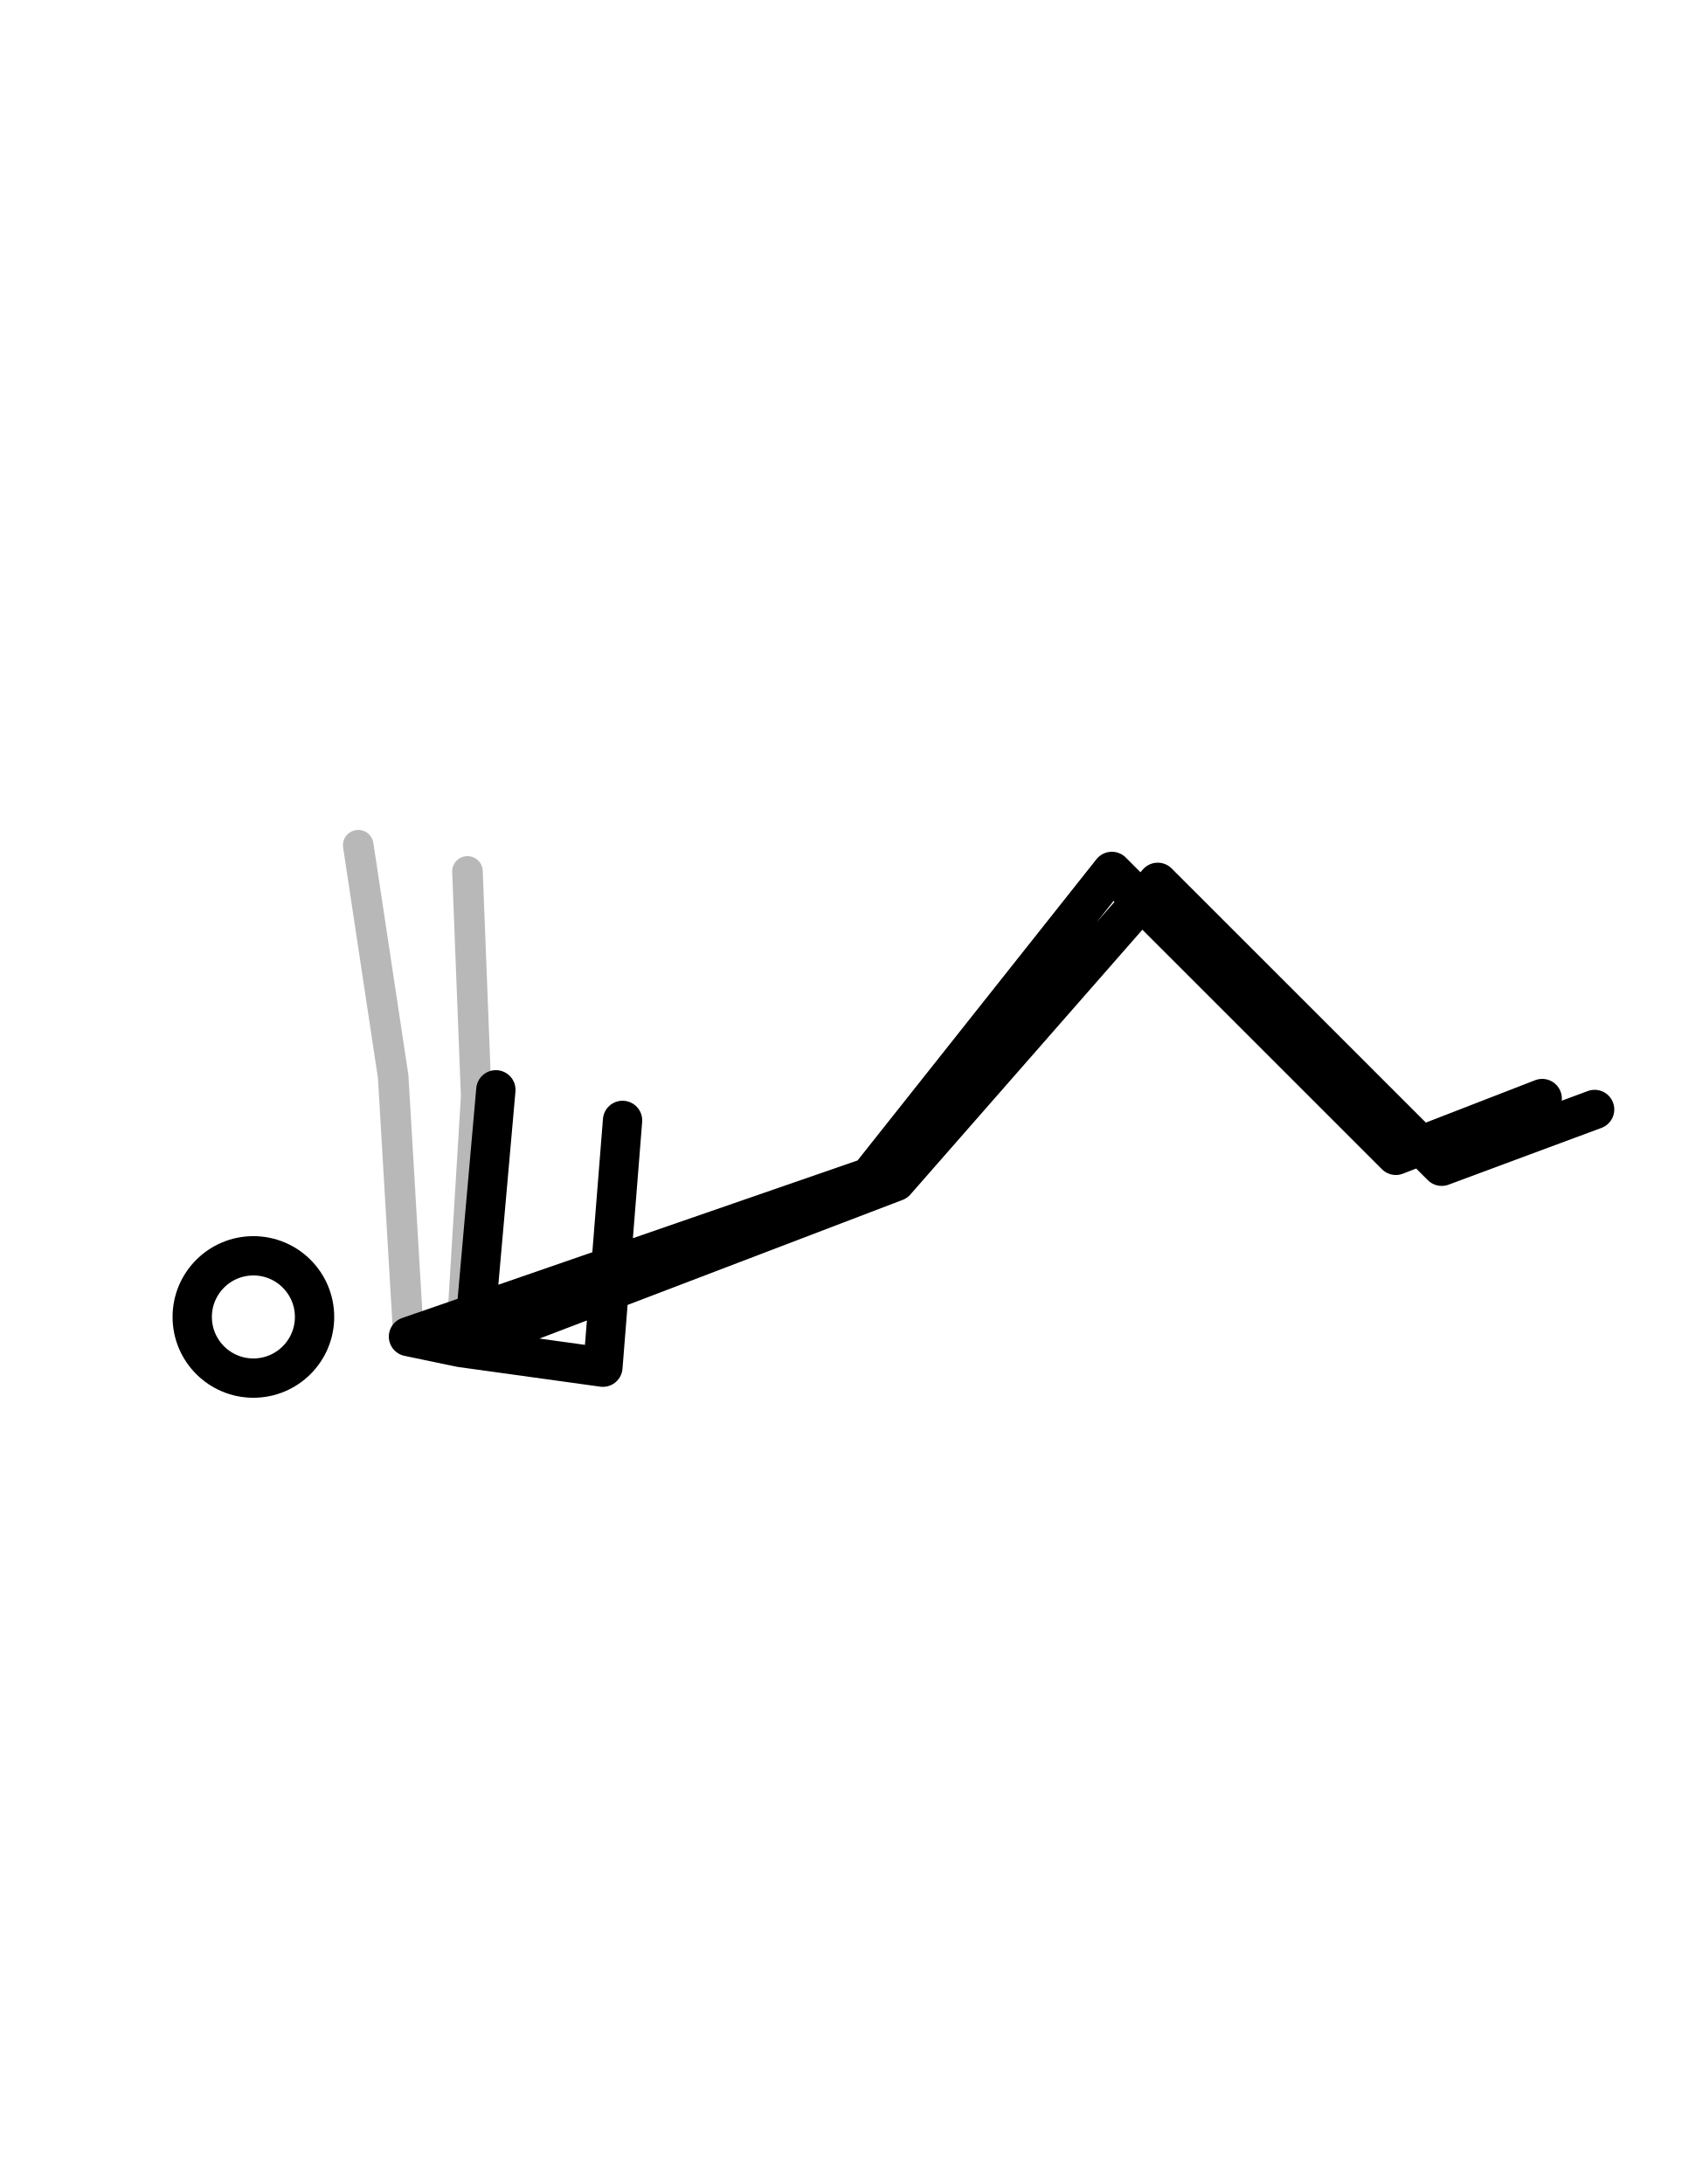
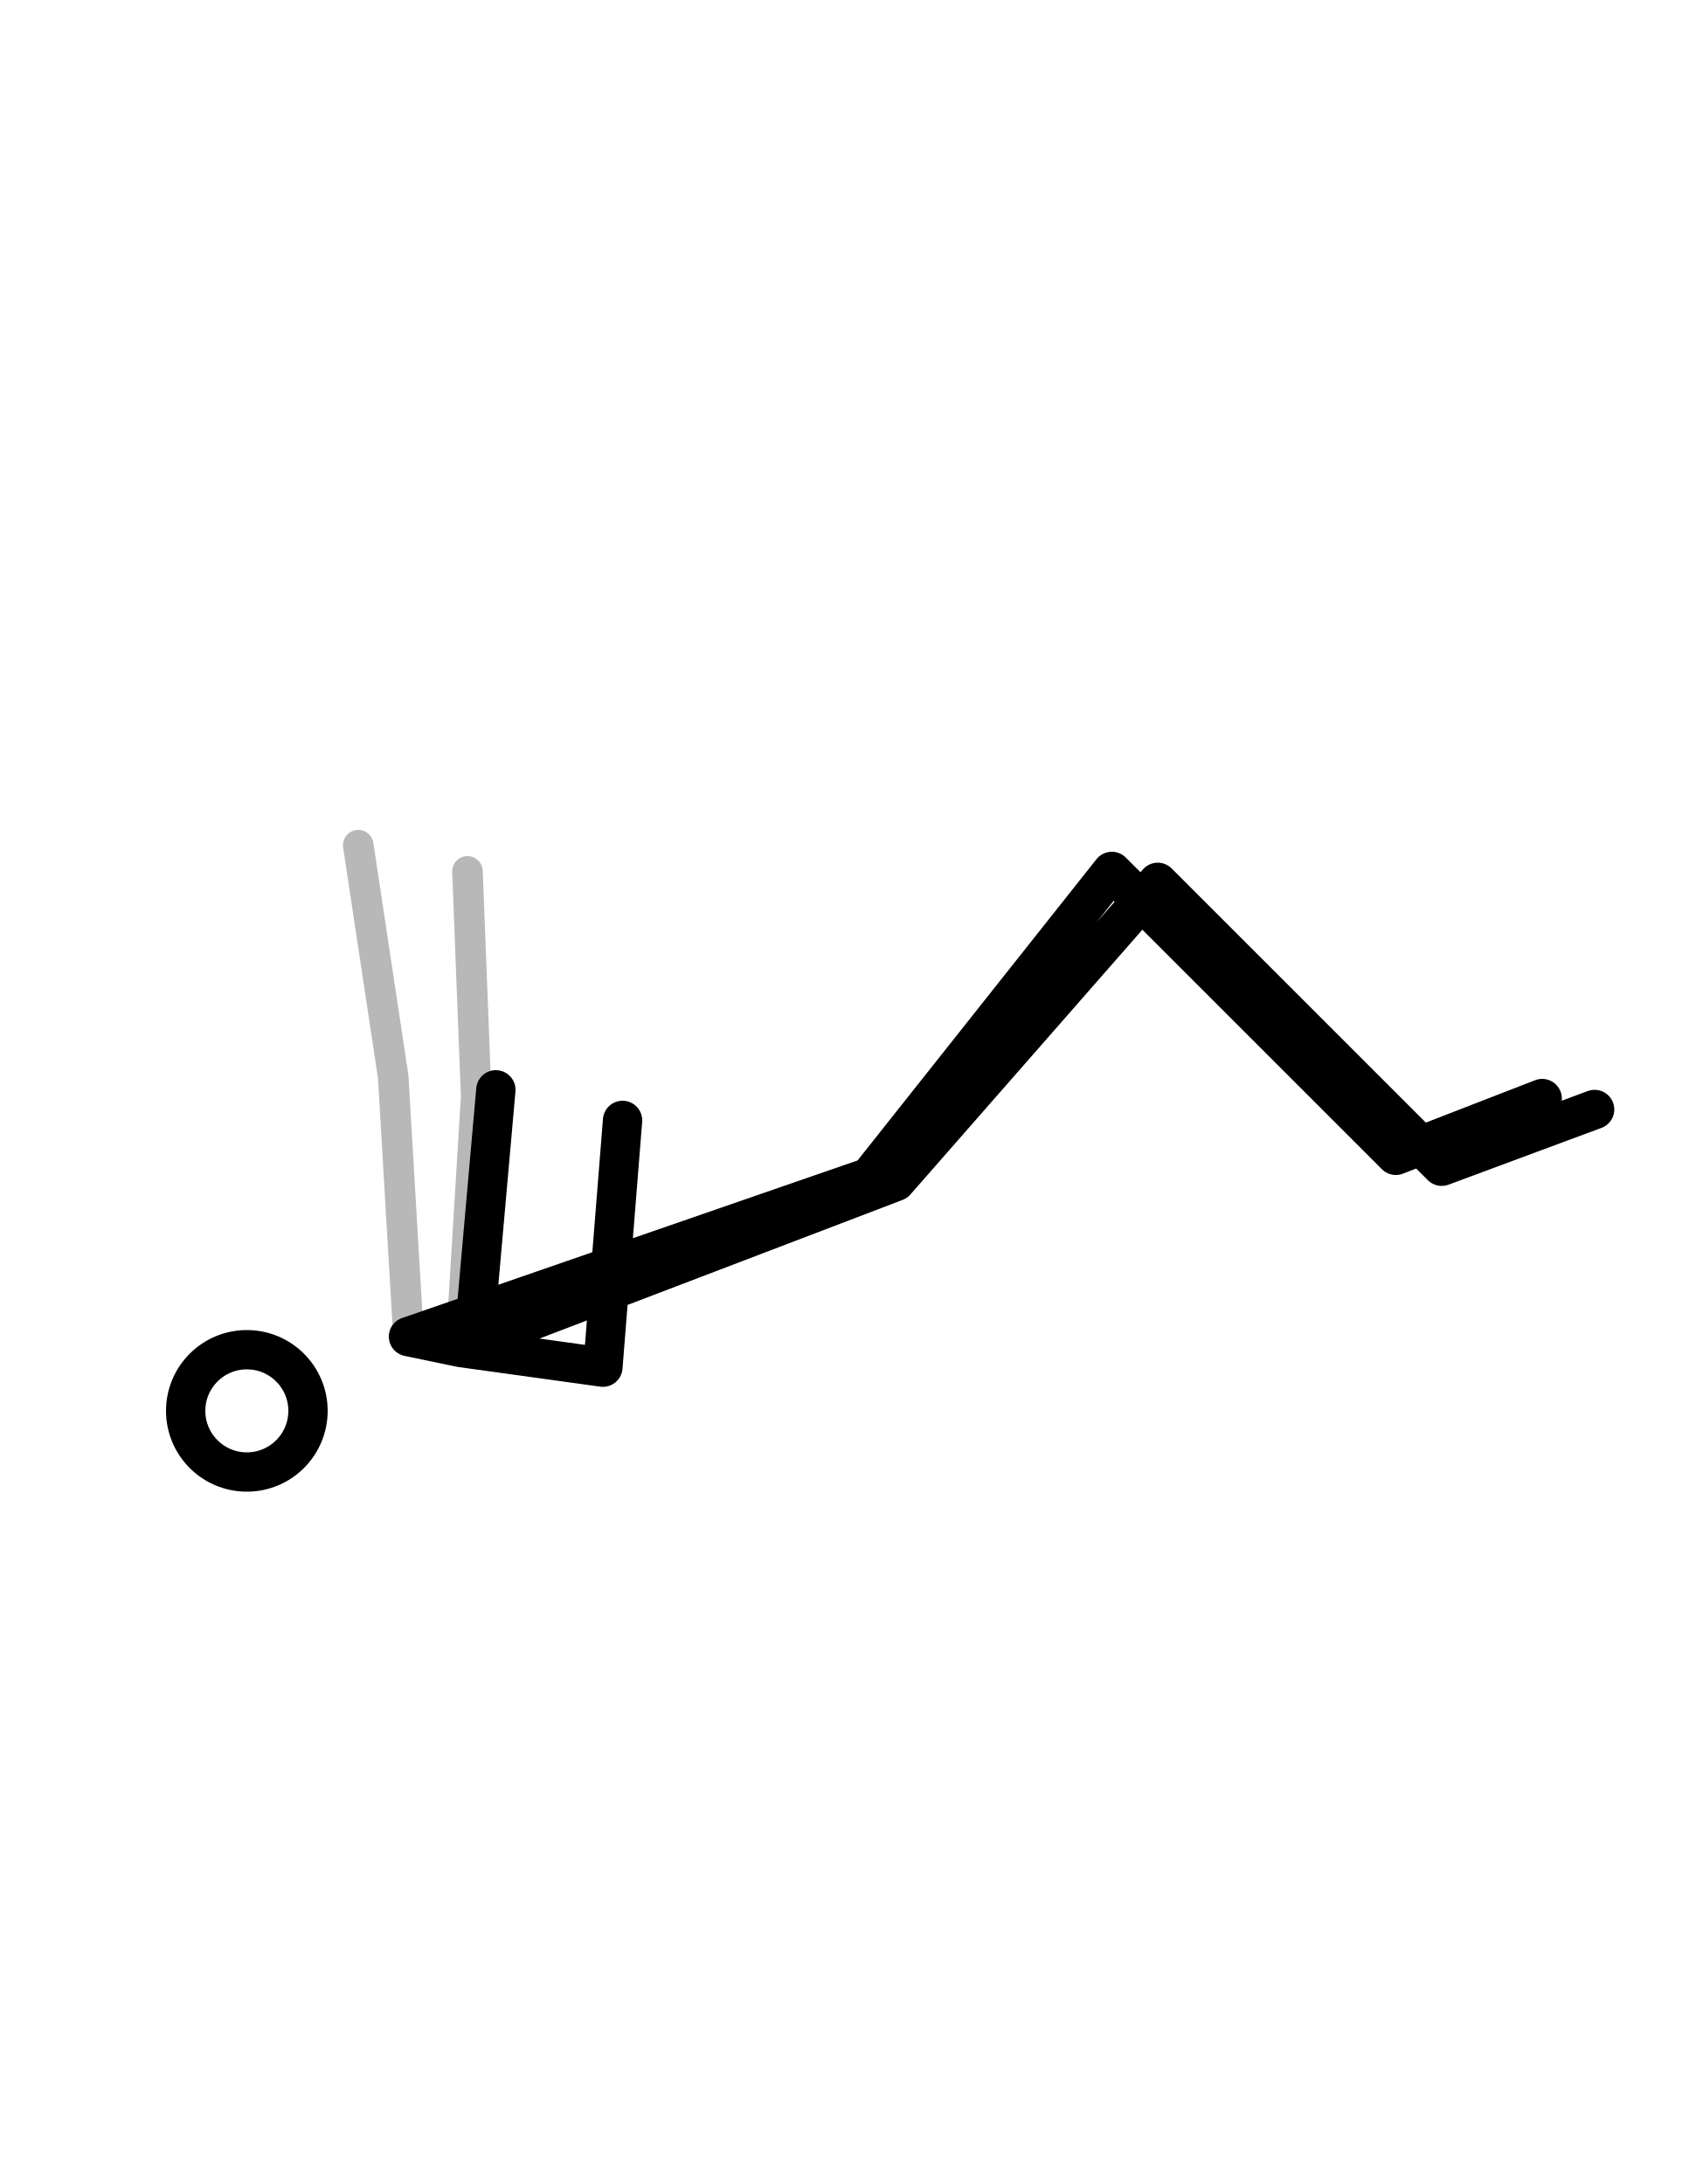
<svg xmlns="http://www.w3.org/2000/svg" viewBox="0 0 770 1000" role="img" aria-label="decline_bench_press">
  <g stroke="currentColor" stroke-width="14" stroke-linecap="round" stroke-linejoin="round" fill="none" opacity="0.28">
    <path d="M211 617L187 612M211 617L410 541M187 612L398 539M410 541L398 539M211 617L218 502M218 502L214 399M187 612L180 493M180 493L164 387M410 541L530 404M530 404L660 534M398 539L509 399M509 399L639 529M660 534L730 508M639 529L706 503" />
-     <circle cx="116" cy="603" r="28" fill="none" />
+     <circle cx="113" cy="646" r="28" fill="none" />
  </g>
  <g stroke="currentColor" stroke-width="18" stroke-linecap="round" stroke-linejoin="round" fill="none" opacity="1">
    <path d="M211 617L187 612M211 617L410 541M187 612L398 539M410 541L398 539M211 617L276 626M276 626L285 513M187 612L217 612M217 612L227 499M410 541L530 404M530 404L660 534M398 539L509 399M509 399L639 529M660 534L730 508M639 529L706 503" />
-     <circle cx="116" cy="603" r="28" fill="none" />
+     <circle cx="113" cy="646" r="28" fill="none" />
  </g>
</svg>
